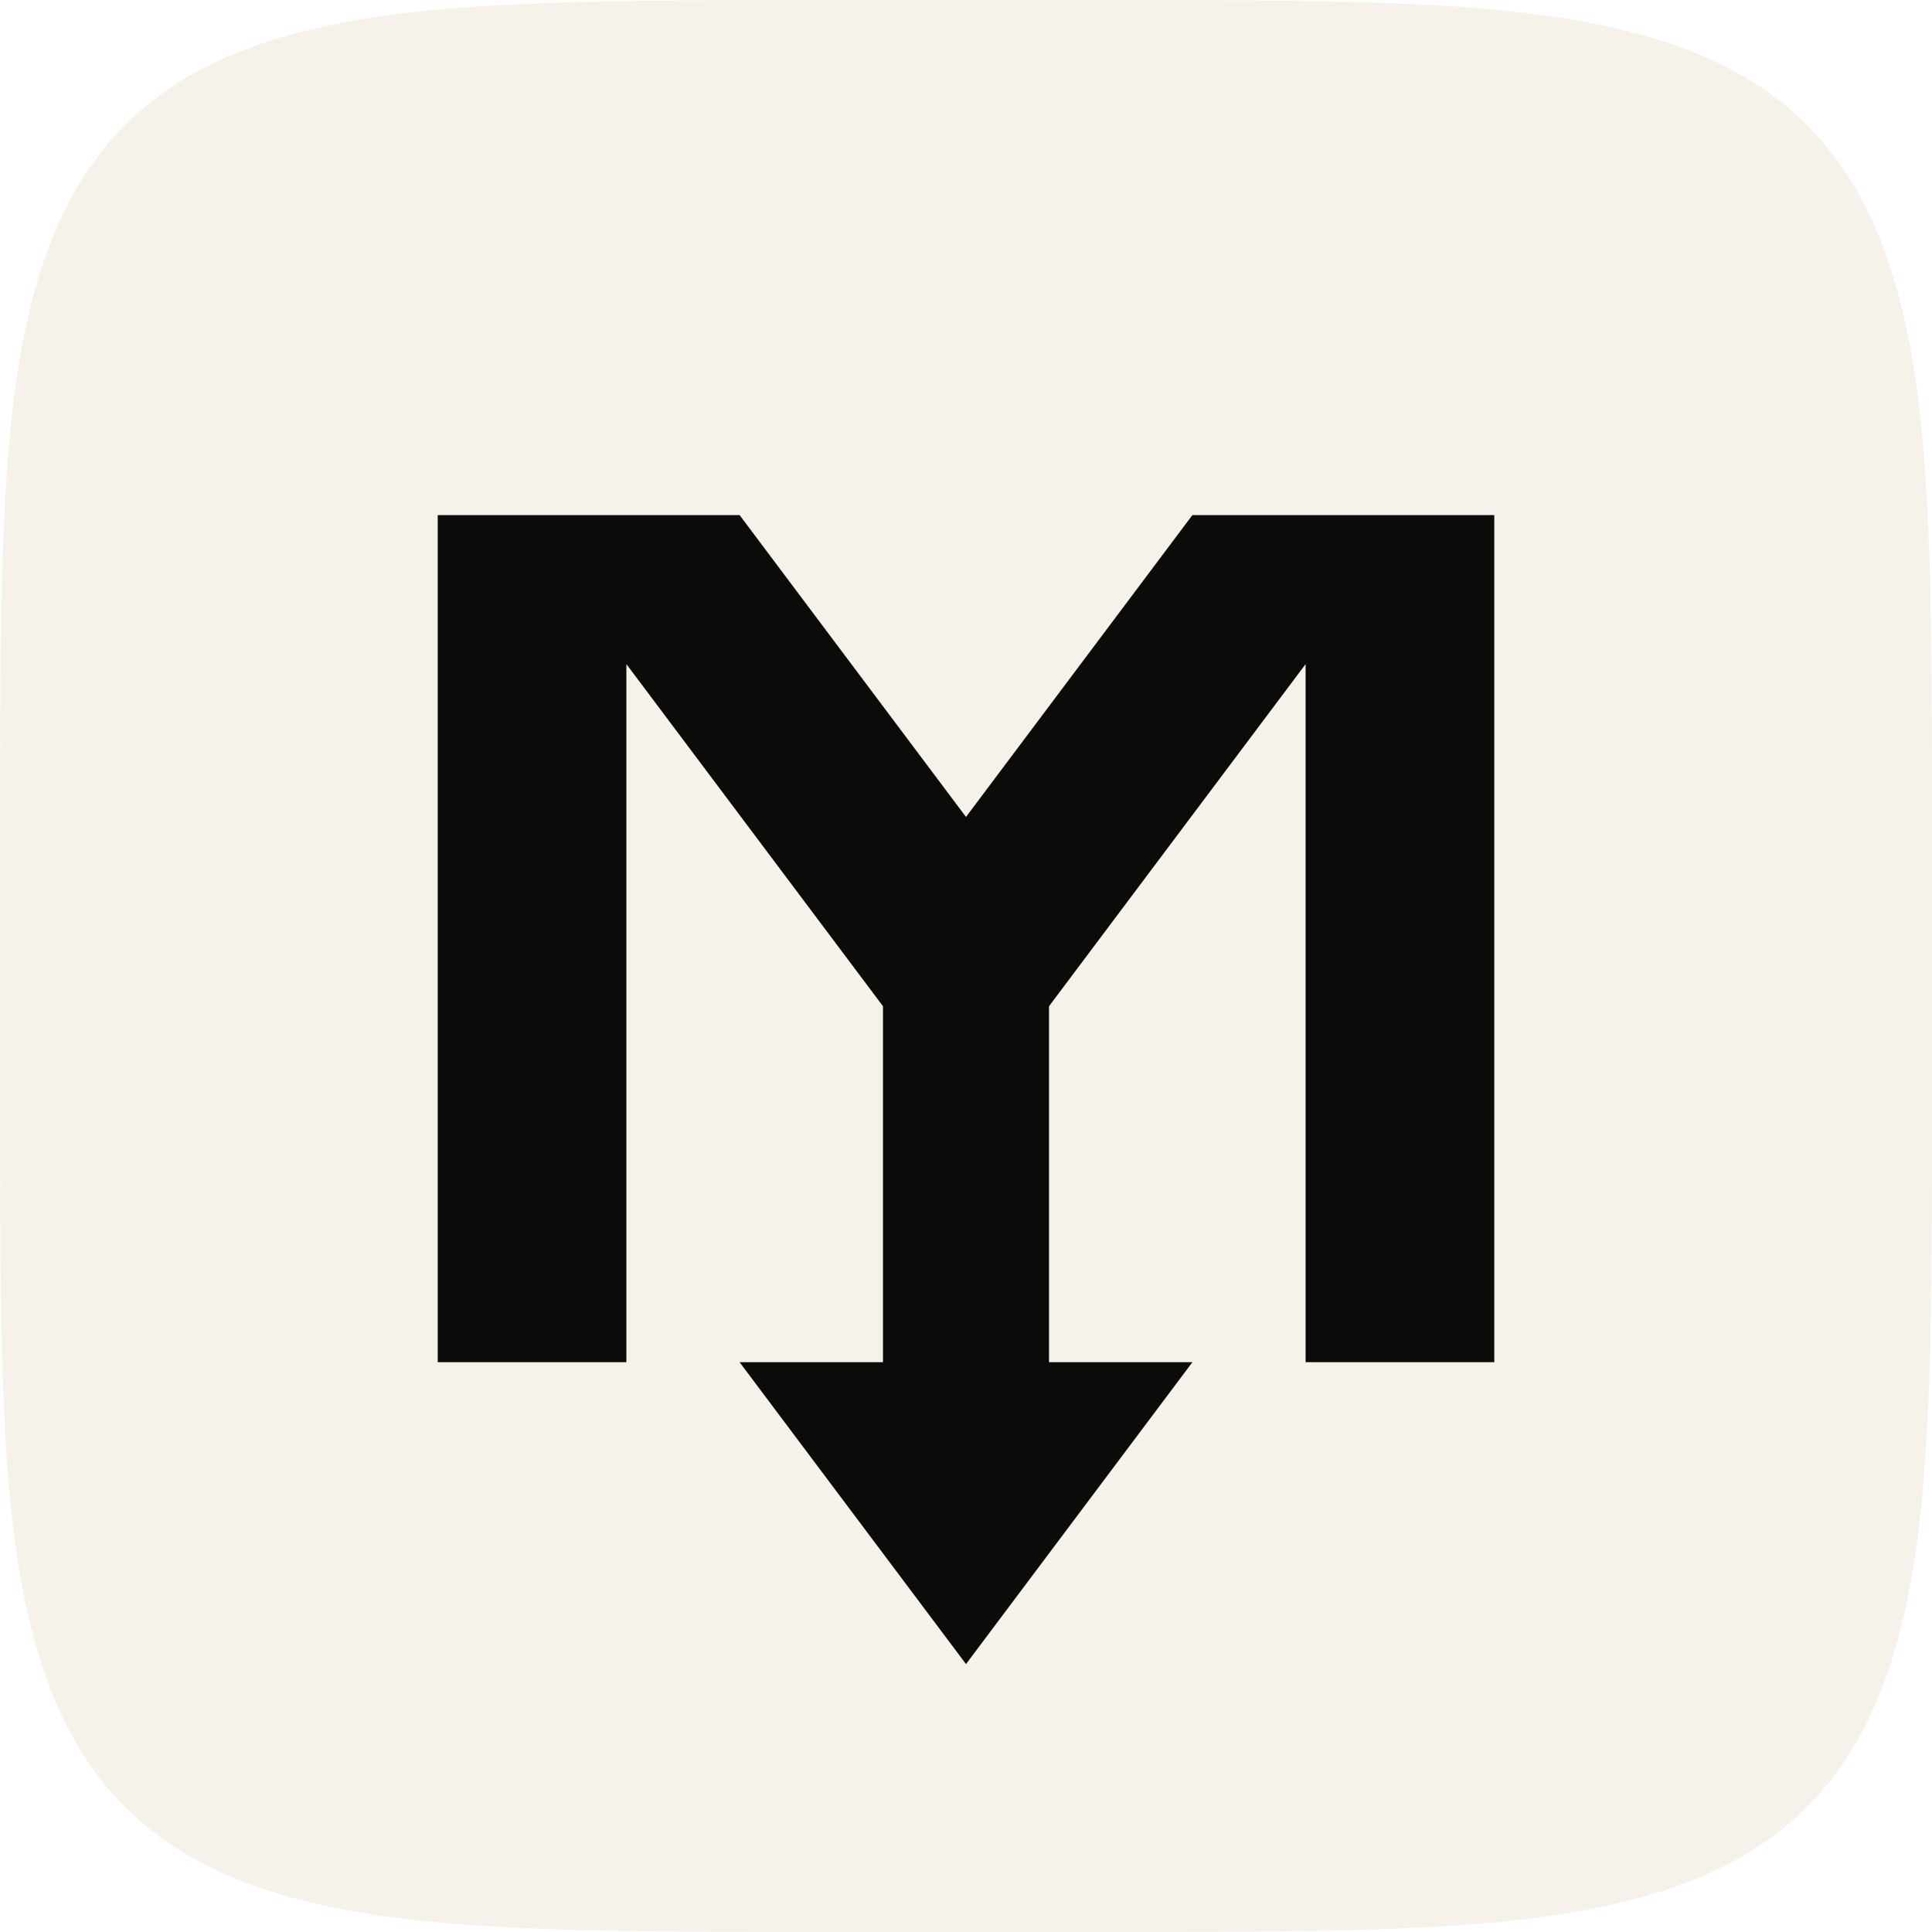
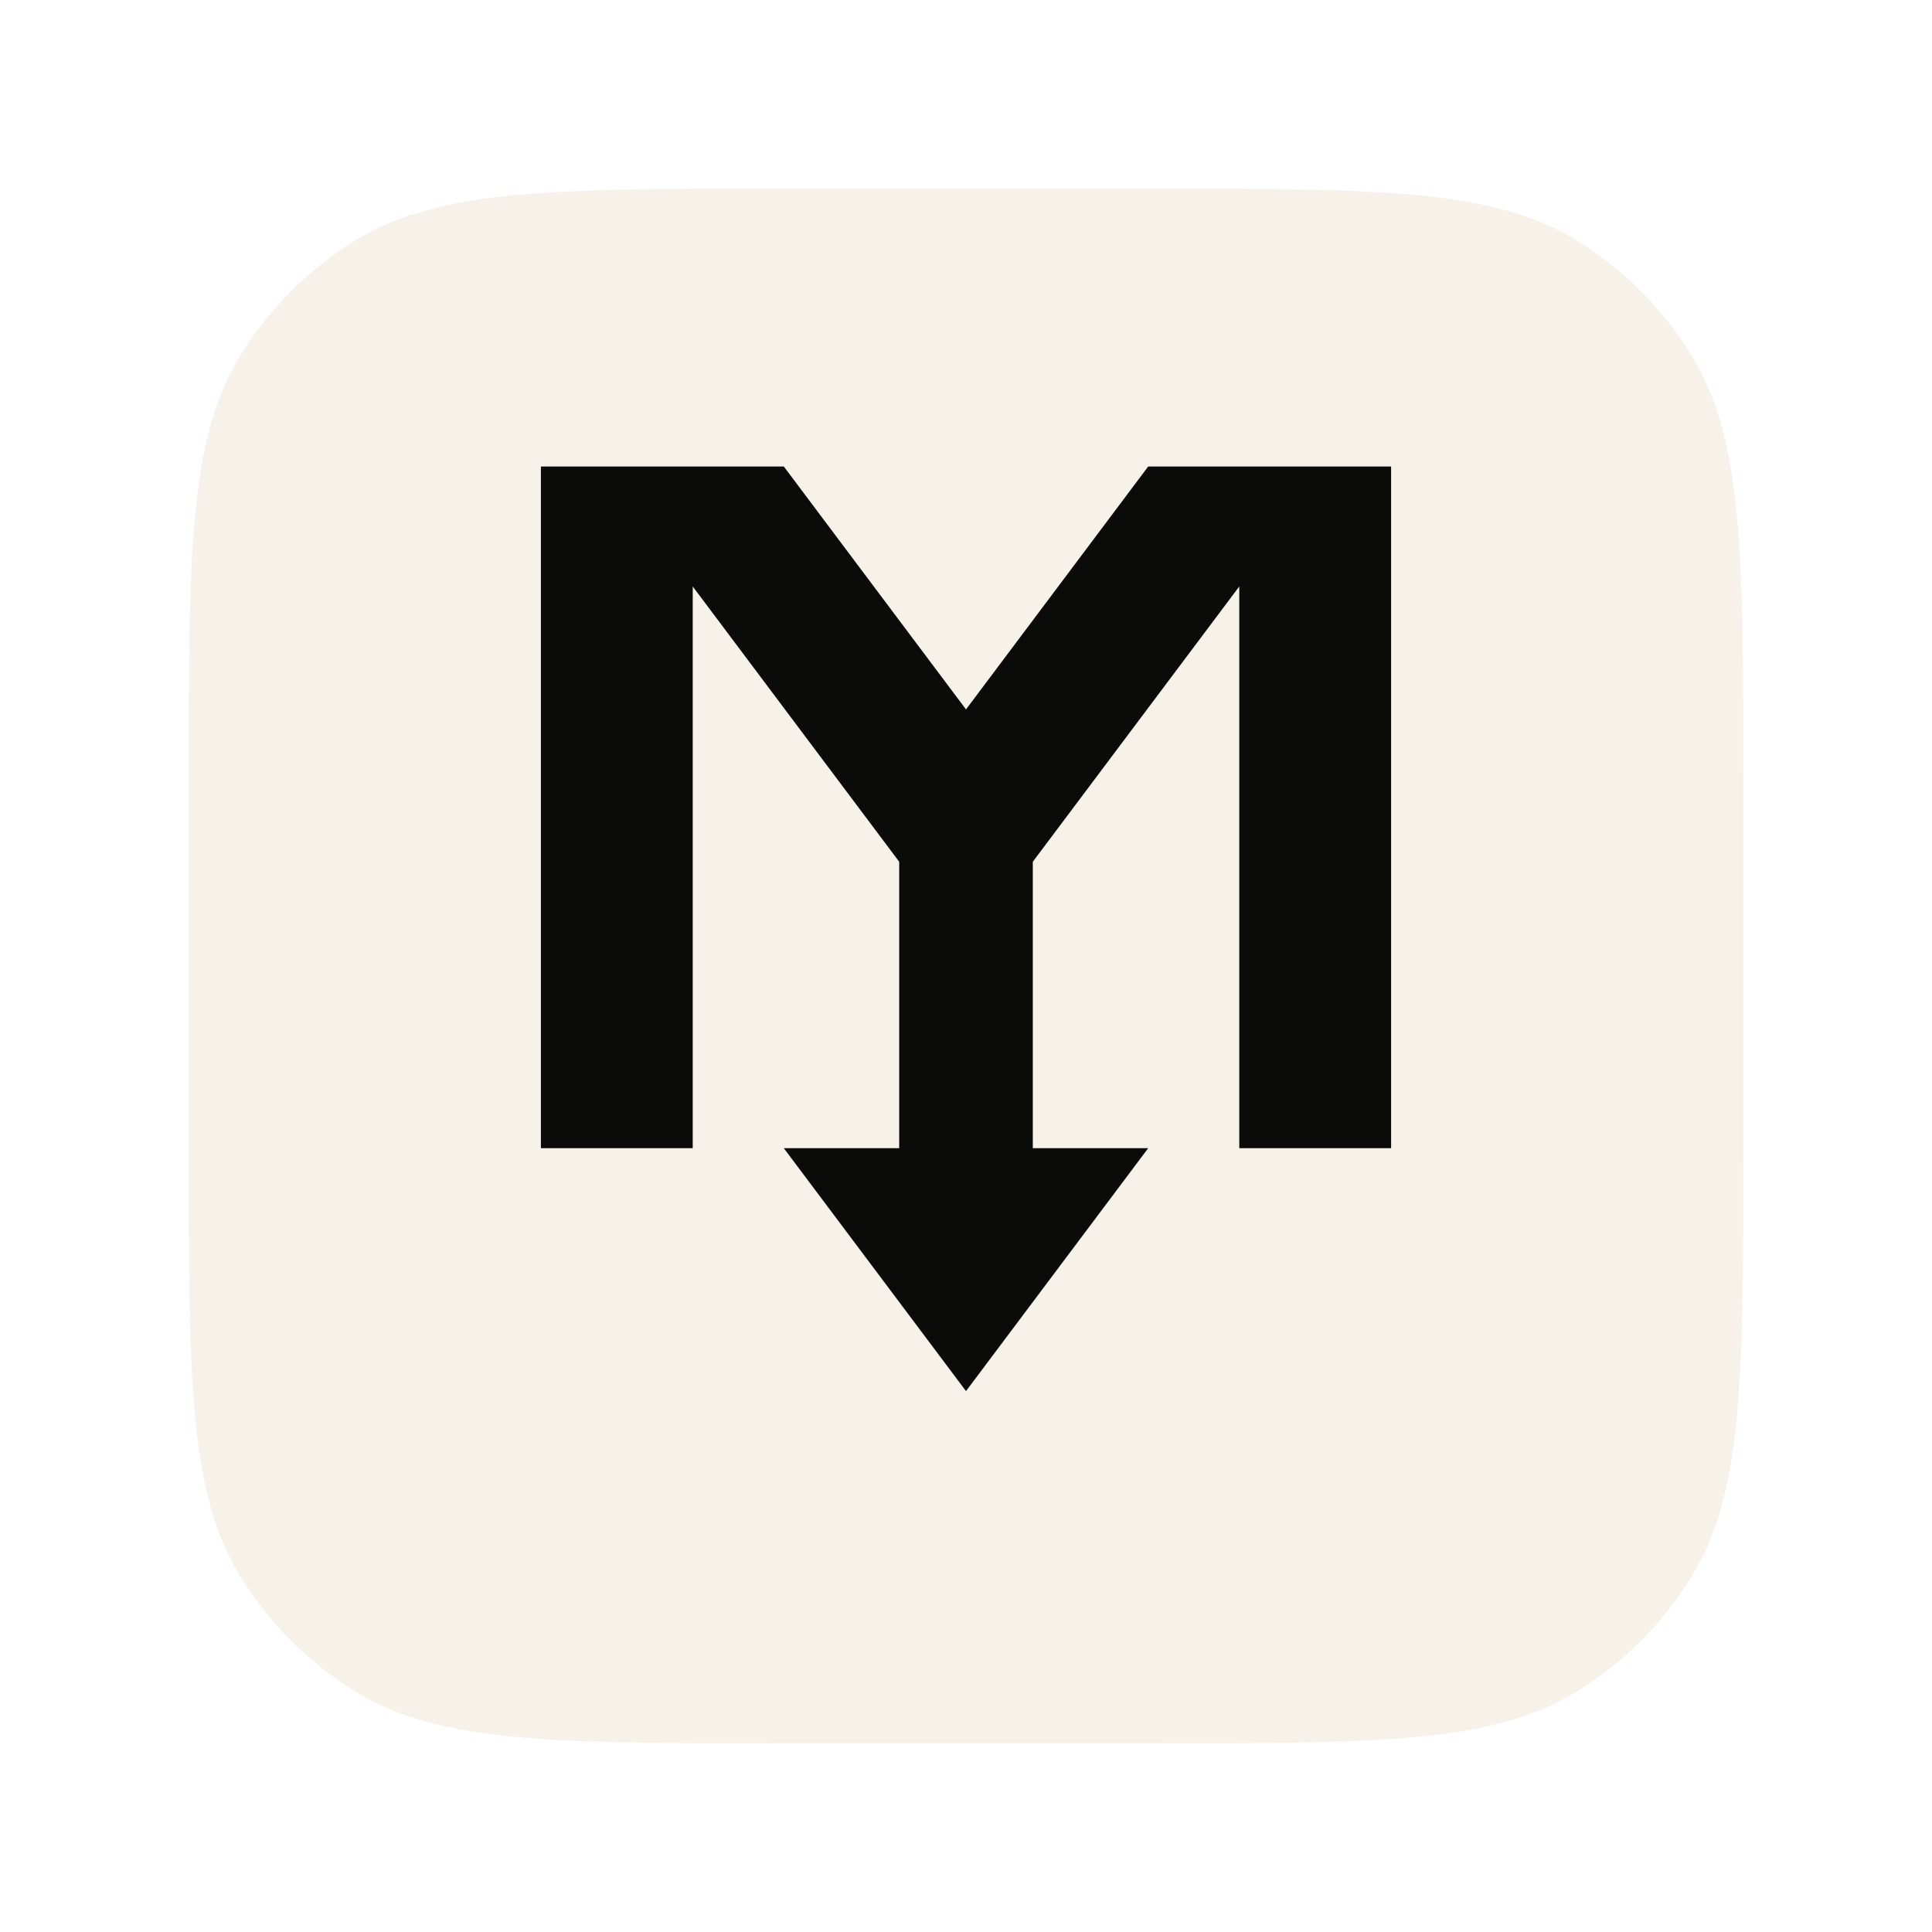
<svg xmlns="http://www.w3.org/2000/svg" viewBox="0 0 1024 1024" width="1024" height="1024">
-   <path d="M 1024.0 512.0 L 1024.0 570.2 L 1024.0 588.8 L 1024.0 602.4 L 1024.0 613.4 L 1024.0 622.9 L 1023.9 631.2 L 1023.9 638.8 L 1023.9 645.8 L 1023.8 652.2 L 1023.8 658.3 L 1023.8 663.9 L 1023.7 669.3 L 1023.7 674.4 L 1023.6 679.3 L 1023.6 684.0 L 1023.5 688.5 L 1023.4 692.8 L 1023.4 697.0 L 1023.3 701.0 L 1023.2 704.9 L 1023.1 708.7 L 1023.1 712.4 L 1023.0 716.0 L 1022.9 719.5 L 1022.8 722.9 L 1022.7 726.2 L 1022.6 729.4 L 1022.5 732.6 L 1022.4 735.7 L 1022.2 738.8 L 1022.1 741.7 L 1022.0 744.6 L 1021.9 747.5 L 1021.7 750.3 L 1021.6 753.1 L 1021.5 755.8 L 1021.3 758.4 L 1021.2 761.1 L 1021.0 763.6 L 1020.9 766.2 L 1020.7 768.7 L 1020.6 771.1 L 1020.4 773.6 L 1020.2 775.9 L 1020.0 778.3 L 1019.9 780.6 L 1019.7 782.9 L 1019.5 785.2 L 1019.3 787.4 L 1019.1 789.6 L 1018.9 791.8 L 1018.7 793.9 L 1018.5 796.0 L 1018.3 798.1 L 1018.1 800.2 L 1017.9 802.2 L 1017.6 804.2 L 1017.4 806.2 L 1017.2 808.2 L 1016.9 810.2 L 1016.7 812.1 L 1016.5 814.0 L 1016.2 815.9 L 1016.0 817.8 L 1015.7 819.6 L 1015.5 821.5 L 1015.2 823.3 L 1014.9 825.1 L 1014.7 826.9 L 1014.4 828.6 L 1014.1 830.4 L 1013.8 832.1 L 1013.5 833.8 L 1013.2 835.5 L 1013.0 837.2 L 1012.7 838.8 L 1012.4 840.5 L 1012.0 842.1 L 1011.7 843.7 L 1011.4 845.3 L 1011.1 846.9 L 1010.8 848.5 L 1010.4 850.1 L 1010.1 851.6 L 1009.8 853.2 L 1009.4 854.7 L 1009.1 856.2 L 1008.7 857.7 L 1008.4 859.2 L 1008.0 860.7 L 1007.7 862.1 L 1007.3 863.6 L 1006.9 865.0 L 1006.6 866.4 L 1006.2 867.9 L 1005.8 869.3 L 1005.4 870.7 L 1005.0 872.0 L 1004.6 873.4 L 1004.2 874.8 L 1003.8 876.1 L 1003.4 877.5 L 1003.0 878.8 L 1002.6 880.1 L 1002.2 881.4 L 1001.8 882.7 L 1001.3 884.0 L 1000.9 885.3 L 1000.5 886.6 L 1000.0 887.9 L 999.6 889.1 L 999.1 890.4 L 998.7 891.6 L 998.2 892.8 L 997.8 894.1 L 997.3 895.3 L 996.8 896.5 L 996.3 897.7 L 995.9 898.8 L 995.4 900.0 L 994.9 901.2 L 994.4 902.4 L 993.9 903.5 L 993.4 904.7 L 992.9 905.8 L 992.4 906.9 L 991.9 908.0 L 991.3 909.1 L 990.8 910.3 L 990.3 911.4 L 989.7 912.4 L 989.2 913.5 L 988.7 914.6 L 988.1 915.7 L 987.6 916.7 L 987.0 917.8 L 986.4 918.8 L 985.9 919.9 L 985.3 920.9 L 984.7 921.9 L 984.2 922.9 L 983.6 924.0 L 983.0 925.0 L 982.4 926.0 L 981.8 927.0 L 981.2 927.9 L 980.6 928.9 L 980.0 929.9 L 979.3 930.8 L 978.7 931.8 L 978.1 932.8 L 977.5 933.7 L 976.8 934.6 L 976.2 935.6 L 975.5 936.5 L 974.9 937.4 L 974.2 938.3 L 973.6 939.2 L 972.9 940.1 L 972.2 941.0 L 971.5 941.9 L 970.9 942.8 L 970.2 943.7 L 969.5 944.6 L 968.8 945.4 L 968.1 946.3 L 967.4 947.1 L 966.7 948.0 L 966.0 948.8 L 965.2 949.7 L 964.5 950.5 L 963.8 951.3 L 963.0 952.1 L 962.3 953.0 L 961.5 953.8 L 960.8 954.6 L 960.0 955.4 L 959.3 956.2 L 958.5 956.9 L 957.7 957.7 L 956.9 958.5 L 956.2 959.3 L 955.4 960.0 L 954.6 960.8 L 953.8 961.5 L 953.0 962.3 L 952.1 963.0 L 951.3 963.8 L 950.5 964.5 L 949.7 965.2 L 948.8 966.0 L 948.0 966.7 L 947.1 967.4 L 946.3 968.1 L 945.4 968.8 L 944.6 969.5 L 943.7 970.2 L 942.8 970.9 L 941.9 971.5 L 941.0 972.2 L 940.1 972.9 L 939.2 973.6 L 938.3 974.2 L 937.4 974.9 L 936.5 975.5 L 935.6 976.2 L 934.6 976.8 L 933.7 977.5 L 932.8 978.1 L 931.8 978.7 L 930.8 979.3 L 929.9 980.0 L 928.9 980.6 L 927.9 981.2 L 927.0 981.8 L 926.0 982.4 L 925.0 983.0 L 924.0 983.6 L 922.9 984.2 L 921.9 984.7 L 920.9 985.3 L 919.9 985.9 L 918.8 986.4 L 917.8 987.0 L 916.7 987.6 L 915.7 988.1 L 914.6 988.7 L 913.5 989.2 L 912.4 989.7 L 911.4 990.3 L 910.3 990.8 L 909.1 991.3 L 908.0 991.9 L 906.9 992.4 L 905.8 992.9 L 904.7 993.4 L 903.5 993.9 L 902.4 994.4 L 901.2 994.9 L 900.0 995.4 L 898.8 995.9 L 897.7 996.3 L 896.5 996.8 L 895.3 997.3 L 894.1 997.8 L 892.8 998.2 L 891.6 998.7 L 890.4 999.1 L 889.1 999.6 L 887.9 1000.0 L 886.6 1000.5 L 885.3 1000.9 L 884.0 1001.3 L 882.7 1001.8 L 881.4 1002.2 L 880.1 1002.6 L 878.8 1003.0 L 877.5 1003.4 L 876.1 1003.8 L 874.8 1004.2 L 873.4 1004.6 L 872.0 1005.0 L 870.7 1005.4 L 869.3 1005.8 L 867.9 1006.2 L 866.4 1006.6 L 865.0 1006.9 L 863.6 1007.3 L 862.1 1007.7 L 860.7 1008.0 L 859.2 1008.4 L 857.7 1008.7 L 856.2 1009.1 L 854.7 1009.4 L 853.2 1009.8 L 851.6 1010.1 L 850.1 1010.4 L 848.5 1010.8 L 846.9 1011.1 L 845.3 1011.4 L 843.7 1011.7 L 842.1 1012.0 L 840.5 1012.4 L 838.8 1012.7 L 837.2 1013.0 L 835.5 1013.2 L 833.8 1013.5 L 832.1 1013.8 L 830.4 1014.1 L 828.6 1014.4 L 826.9 1014.7 L 825.1 1014.9 L 823.3 1015.2 L 821.5 1015.5 L 819.6 1015.7 L 817.8 1016.0 L 815.9 1016.2 L 814.0 1016.5 L 812.1 1016.7 L 810.2 1016.9 L 808.2 1017.2 L 806.2 1017.4 L 804.2 1017.6 L 802.2 1017.9 L 800.2 1018.1 L 798.1 1018.3 L 796.0 1018.5 L 793.9 1018.7 L 791.8 1018.9 L 789.6 1019.1 L 787.4 1019.3 L 785.2 1019.5 L 782.9 1019.7 L 780.6 1019.9 L 778.3 1020.0 L 775.9 1020.2 L 773.6 1020.4 L 771.1 1020.6 L 768.7 1020.7 L 766.2 1020.9 L 763.6 1021.0 L 761.1 1021.2 L 758.4 1021.3 L 755.8 1021.5 L 753.1 1021.6 L 750.3 1021.7 L 747.5 1021.9 L 744.6 1022.0 L 741.7 1022.1 L 738.8 1022.2 L 735.7 1022.4 L 732.6 1022.5 L 729.4 1022.6 L 726.2 1022.7 L 722.9 1022.8 L 719.5 1022.9 L 716.0 1023.0 L 712.4 1023.1 L 708.7 1023.1 L 704.9 1023.2 L 701.0 1023.3 L 697.0 1023.4 L 692.8 1023.4 L 688.5 1023.5 L 684.0 1023.6 L 679.3 1023.6 L 674.4 1023.7 L 669.3 1023.7 L 663.9 1023.8 L 658.3 1023.8 L 652.2 1023.8 L 645.8 1023.9 L 638.8 1023.9 L 631.2 1023.9 L 622.9 1024.0 L 613.4 1024.0 L 602.4 1024.0 L 588.8 1024.0 L 570.2 1024.0 L 512.0 1024.0 L 453.8 1024.0 L 435.2 1024.0 L 421.6 1024.0 L 410.6 1024.0 L 401.1 1024.0 L 392.8 1023.9 L 385.2 1023.9 L 378.2 1023.9 L 371.8 1023.8 L 365.7 1023.8 L 360.1 1023.8 L 354.7 1023.7 L 349.6 1023.7 L 344.7 1023.6 L 340.0 1023.6 L 335.5 1023.5 L 331.2 1023.4 L 327.0 1023.4 L 323.0 1023.3 L 319.1 1023.2 L 315.3 1023.1 L 311.6 1023.1 L 308.0 1023.0 L 304.5 1022.9 L 301.1 1022.8 L 297.8 1022.7 L 294.6 1022.6 L 291.4 1022.5 L 288.3 1022.4 L 285.2 1022.2 L 282.3 1022.1 L 279.4 1022.0 L 276.5 1021.9 L 273.7 1021.7 L 270.9 1021.6 L 268.2 1021.5 L 265.6 1021.3 L 262.9 1021.2 L 260.4 1021.0 L 257.8 1020.9 L 255.3 1020.7 L 252.9 1020.6 L 250.4 1020.4 L 248.1 1020.2 L 245.7 1020.0 L 243.4 1019.9 L 241.1 1019.7 L 238.8 1019.5 L 236.6 1019.3 L 234.4 1019.1 L 232.2 1018.9 L 230.1 1018.7 L 228.0 1018.5 L 225.9 1018.3 L 223.8 1018.1 L 221.8 1017.9 L 219.8 1017.6 L 217.8 1017.4 L 215.8 1017.2 L 213.8 1016.9 L 211.9 1016.7 L 210.0 1016.5 L 208.1 1016.2 L 206.2 1016.0 L 204.4 1015.7 L 202.5 1015.5 L 200.7 1015.2 L 198.9 1014.9 L 197.1 1014.7 L 195.4 1014.4 L 193.6 1014.1 L 191.9 1013.8 L 190.2 1013.5 L 188.5 1013.2 L 186.8 1013.0 L 185.2 1012.7 L 183.5 1012.4 L 181.9 1012.0 L 180.3 1011.7 L 178.7 1011.4 L 177.1 1011.1 L 175.5 1010.8 L 173.9 1010.4 L 172.4 1010.1 L 170.8 1009.8 L 169.3 1009.4 L 167.8 1009.1 L 166.3 1008.7 L 164.8 1008.4 L 163.3 1008.0 L 161.9 1007.7 L 160.4 1007.3 L 159.0 1006.9 L 157.6 1006.6 L 156.1 1006.2 L 154.7 1005.8 L 153.3 1005.4 L 152.0 1005.0 L 150.6 1004.6 L 149.2 1004.2 L 147.9 1003.8 L 146.5 1003.4 L 145.2 1003.0 L 143.9 1002.6 L 142.6 1002.2 L 141.3 1001.8 L 140.0 1001.3 L 138.7 1000.9 L 137.4 1000.5 L 136.1 1000.0 L 134.9 999.6 L 133.6 999.1 L 132.4 998.7 L 131.2 998.2 L 129.9 997.8 L 128.7 997.3 L 127.5 996.8 L 126.3 996.3 L 125.2 995.9 L 124.0 995.4 L 122.8 994.9 L 121.6 994.4 L 120.5 993.9 L 119.3 993.4 L 118.2 992.9 L 117.1 992.4 L 116.0 991.9 L 114.9 991.3 L 113.7 990.8 L 112.6 990.3 L 111.6 989.7 L 110.5 989.2 L 109.4 988.7 L 108.3 988.1 L 107.3 987.6 L 106.2 987.0 L 105.2 986.4 L 104.1 985.9 L 103.1 985.3 L 102.1 984.7 L 101.1 984.2 L 100.0 983.6 L 99.0 983.0 L 98.0 982.4 L 97.0 981.8 L 96.1 981.2 L 95.1 980.6 L 94.1 980.0 L 93.2 979.3 L 92.2 978.7 L 91.2 978.1 L 90.3 977.5 L 89.4 976.8 L 88.4 976.2 L 87.5 975.5 L 86.6 974.9 L 85.7 974.2 L 84.8 973.6 L 83.9 972.9 L 83.0 972.2 L 82.1 971.5 L 81.2 970.9 L 80.3 970.2 L 79.4 969.5 L 78.6 968.8 L 77.7 968.1 L 76.9 967.4 L 76.0 966.7 L 75.2 966.0 L 74.3 965.2 L 73.5 964.5 L 72.7 963.8 L 71.9 963.0 L 71.0 962.3 L 70.2 961.5 L 69.4 960.8 L 68.6 960.0 L 67.8 959.3 L 67.1 958.5 L 66.3 957.7 L 65.5 956.9 L 64.7 956.2 L 64.0 955.4 L 63.2 954.6 L 62.5 953.8 L 61.7 953.0 L 61.0 952.1 L 60.2 951.3 L 59.5 950.5 L 58.8 949.7 L 58.0 948.8 L 57.3 948.0 L 56.6 947.1 L 55.9 946.3 L 55.2 945.4 L 54.5 944.6 L 53.8 943.7 L 53.1 942.8 L 52.5 941.9 L 51.8 941.0 L 51.1 940.1 L 50.4 939.2 L 49.8 938.3 L 49.1 937.4 L 48.5 936.5 L 47.8 935.6 L 47.2 934.6 L 46.5 933.7 L 45.9 932.8 L 45.3 931.8 L 44.7 930.8 L 44.0 929.9 L 43.4 928.9 L 42.8 927.9 L 42.2 927.0 L 41.6 926.0 L 41.0 925.0 L 40.4 924.0 L 39.8 922.9 L 39.3 921.9 L 38.7 920.9 L 38.1 919.9 L 37.6 918.8 L 37.0 917.8 L 36.4 916.7 L 35.9 915.7 L 35.3 914.6 L 34.8 913.5 L 34.3 912.4 L 33.7 911.4 L 33.2 910.3 L 32.7 909.1 L 32.1 908.0 L 31.6 906.9 L 31.1 905.8 L 30.6 904.7 L 30.1 903.5 L 29.6 902.4 L 29.1 901.2 L 28.6 900.0 L 28.1 898.8 L 27.7 897.7 L 27.2 896.5 L 26.7 895.3 L 26.2 894.1 L 25.8 892.8 L 25.3 891.6 L 24.9 890.4 L 24.4 889.1 L 24.0 887.9 L 23.5 886.6 L 23.1 885.3 L 22.7 884.0 L 22.2 882.7 L 21.8 881.4 L 21.4 880.1 L 21.0 878.8 L 20.6 877.5 L 20.2 876.1 L 19.8 874.8 L 19.4 873.4 L 19.0 872.0 L 18.6 870.7 L 18.2 869.3 L 17.8 867.9 L 17.4 866.4 L 17.1 865.0 L 16.7 863.6 L 16.3 862.1 L 16.0 860.7 L 15.6 859.2 L 15.3 857.7 L 14.9 856.2 L 14.6 854.7 L 14.2 853.2 L 13.9 851.6 L 13.6 850.1 L 13.2 848.5 L 12.9 846.9 L 12.6 845.3 L 12.3 843.7 L 12.0 842.1 L 11.6 840.5 L 11.3 838.8 L 11.0 837.2 L 10.8 835.5 L 10.5 833.8 L 10.2 832.1 L 9.9 830.4 L 9.6 828.6 L 9.3 826.9 L 9.1 825.1 L 8.8 823.3 L 8.5 821.5 L 8.3 819.6 L 8.0 817.8 L 7.8 815.9 L 7.5 814.0 L 7.3 812.1 L 7.1 810.2 L 6.8 808.2 L 6.6 806.2 L 6.4 804.2 L 6.1 802.2 L 5.9 800.2 L 5.7 798.1 L 5.5 796.0 L 5.3 793.9 L 5.1 791.8 L 4.9 789.6 L 4.7 787.4 L 4.5 785.2 L 4.3 782.9 L 4.1 780.6 L 4.0 778.3 L 3.8 775.9 L 3.6 773.6 L 3.4 771.1 L 3.3 768.7 L 3.1 766.2 L 3.0 763.6 L 2.8 761.1 L 2.7 758.4 L 2.5 755.8 L 2.4 753.1 L 2.3 750.3 L 2.1 747.5 L 2.0 744.6 L 1.9 741.7 L 1.8 738.8 L 1.6 735.7 L 1.5 732.6 L 1.4 729.4 L 1.3 726.2 L 1.2 722.9 L 1.1 719.5 L 1.0 716.0 L 0.9 712.4 L 0.9 708.7 L 0.8 704.9 L 0.7 701.0 L 0.6 697.0 L 0.6 692.8 L 0.5 688.5 L 0.4 684.0 L 0.4 679.3 L 0.3 674.4 L 0.3 669.3 L 0.2 663.9 L 0.2 658.3 L 0.2 652.2 L 0.1 645.8 L 0.1 638.8 L 0.1 631.2 L 0.0 622.9 L 0.0 613.4 L 0.0 602.4 L 0.0 588.8 L 0.0 570.2 L 0.0 512.0 L 0.0 453.8 L 0.0 435.2 L 0.0 421.6 L 0.0 410.6 L 0.0 401.1 L 0.1 392.8 L 0.1 385.2 L 0.1 378.2 L 0.2 371.8 L 0.2 365.7 L 0.2 360.1 L 0.3 354.7 L 0.3 349.6 L 0.4 344.7 L 0.4 340.0 L 0.5 335.5 L 0.6 331.2 L 0.6 327.0 L 0.7 323.0 L 0.8 319.1 L 0.9 315.3 L 0.9 311.6 L 1.0 308.0 L 1.1 304.5 L 1.2 301.1 L 1.3 297.8 L 1.4 294.6 L 1.5 291.4 L 1.6 288.3 L 1.8 285.2 L 1.9 282.3 L 2.0 279.4 L 2.1 276.5 L 2.3 273.7 L 2.4 270.9 L 2.5 268.2 L 2.7 265.6 L 2.8 262.9 L 3.0 260.4 L 3.1 257.8 L 3.3 255.3 L 3.4 252.9 L 3.6 250.4 L 3.8 248.1 L 4.0 245.7 L 4.1 243.4 L 4.3 241.1 L 4.5 238.8 L 4.7 236.6 L 4.9 234.4 L 5.1 232.2 L 5.3 230.1 L 5.5 228.0 L 5.7 225.9 L 5.9 223.8 L 6.1 221.8 L 6.4 219.8 L 6.6 217.8 L 6.8 215.8 L 7.1 213.8 L 7.3 211.9 L 7.5 210.0 L 7.8 208.1 L 8.0 206.2 L 8.3 204.4 L 8.5 202.5 L 8.8 200.7 L 9.1 198.9 L 9.3 197.1 L 9.6 195.4 L 9.9 193.6 L 10.2 191.9 L 10.5 190.2 L 10.8 188.5 L 11.0 186.8 L 11.3 185.2 L 11.6 183.5 L 12.0 181.9 L 12.3 180.3 L 12.6 178.7 L 12.9 177.1 L 13.2 175.5 L 13.6 173.9 L 13.9 172.4 L 14.2 170.8 L 14.6 169.3 L 14.9 167.8 L 15.3 166.3 L 15.6 164.8 L 16.0 163.3 L 16.3 161.9 L 16.7 160.4 L 17.1 159.0 L 17.4 157.6 L 17.8 156.1 L 18.2 154.7 L 18.6 153.3 L 19.0 152.0 L 19.4 150.6 L 19.8 149.2 L 20.2 147.9 L 20.6 146.5 L 21.0 145.2 L 21.4 143.9 L 21.8 142.6 L 22.2 141.3 L 22.7 140.0 L 23.1 138.7 L 23.5 137.4 L 24.0 136.1 L 24.4 134.9 L 24.9 133.6 L 25.3 132.4 L 25.8 131.2 L 26.2 129.9 L 26.7 128.7 L 27.2 127.5 L 27.7 126.3 L 28.1 125.2 L 28.6 124.0 L 29.1 122.8 L 29.6 121.6 L 30.1 120.5 L 30.6 119.3 L 31.1 118.2 L 31.6 117.1 L 32.1 116.0 L 32.7 114.9 L 33.2 113.7 L 33.7 112.6 L 34.3 111.6 L 34.8 110.5 L 35.3 109.4 L 35.9 108.3 L 36.4 107.3 L 37.0 106.2 L 37.6 105.2 L 38.1 104.1 L 38.7 103.1 L 39.3 102.1 L 39.8 101.1 L 40.4 100.0 L 41.0 99.0 L 41.6 98.0 L 42.2 97.0 L 42.8 96.1 L 43.4 95.1 L 44.0 94.1 L 44.7 93.2 L 45.3 92.2 L 45.9 91.2 L 46.5 90.3 L 47.2 89.4 L 47.8 88.4 L 48.5 87.5 L 49.1 86.6 L 49.8 85.7 L 50.4 84.8 L 51.1 83.9 L 51.8 83.0 L 52.5 82.1 L 53.1 81.2 L 53.8 80.3 L 54.5 79.4 L 55.2 78.6 L 55.9 77.7 L 56.6 76.9 L 57.3 76.0 L 58.0 75.2 L 58.8 74.3 L 59.5 73.5 L 60.2 72.7 L 61.0 71.9 L 61.7 71.0 L 62.5 70.2 L 63.2 69.4 L 64.0 68.6 L 64.7 67.8 L 65.5 67.1 L 66.3 66.3 L 67.1 65.5 L 67.8 64.7 L 68.6 64.0 L 69.4 63.2 L 70.2 62.5 L 71.0 61.7 L 71.9 61.0 L 72.7 60.2 L 73.5 59.5 L 74.3 58.8 L 75.2 58.0 L 76.0 57.3 L 76.9 56.6 L 77.7 55.9 L 78.6 55.2 L 79.4 54.5 L 80.3 53.8 L 81.2 53.1 L 82.1 52.5 L 83.0 51.8 L 83.9 51.1 L 84.8 50.4 L 85.7 49.8 L 86.6 49.1 L 87.5 48.5 L 88.4 47.8 L 89.4 47.2 L 90.3 46.5 L 91.2 45.9 L 92.2 45.3 L 93.2 44.7 L 94.1 44.0 L 95.1 43.4 L 96.1 42.8 L 97.0 42.2 L 98.0 41.6 L 99.0 41.0 L 100.0 40.4 L 101.1 39.8 L 102.1 39.3 L 103.1 38.7 L 104.1 38.1 L 105.2 37.6 L 106.2 37.0 L 107.3 36.4 L 108.3 35.9 L 109.4 35.3 L 110.5 34.8 L 111.6 34.3 L 112.6 33.7 L 113.7 33.2 L 114.9 32.7 L 116.0 32.1 L 117.1 31.6 L 118.2 31.1 L 119.3 30.6 L 120.5 30.1 L 121.6 29.6 L 122.8 29.1 L 124.0 28.6 L 125.2 28.1 L 126.3 27.7 L 127.5 27.2 L 128.7 26.7 L 129.9 26.2 L 131.2 25.8 L 132.4 25.3 L 133.6 24.9 L 134.9 24.4 L 136.1 24.0 L 137.4 23.5 L 138.7 23.1 L 140.0 22.7 L 141.3 22.2 L 142.6 21.8 L 143.9 21.4 L 145.2 21.0 L 146.5 20.6 L 147.9 20.2 L 149.2 19.8 L 150.6 19.4 L 152.0 19.0 L 153.3 18.6 L 154.7 18.2 L 156.1 17.8 L 157.6 17.4 L 159.0 17.1 L 160.4 16.7 L 161.9 16.3 L 163.3 16.0 L 164.8 15.6 L 166.3 15.3 L 167.8 14.9 L 169.3 14.6 L 170.8 14.2 L 172.4 13.9 L 173.9 13.6 L 175.5 13.2 L 177.1 12.9 L 178.7 12.6 L 180.3 12.3 L 181.9 12.0 L 183.5 11.6 L 185.2 11.3 L 186.8 11.0 L 188.5 10.8 L 190.2 10.5 L 191.9 10.2 L 193.6 9.9 L 195.4 9.6 L 197.1 9.3 L 198.9 9.1 L 200.7 8.8 L 202.5 8.5 L 204.4 8.3 L 206.2 8.0 L 208.1 7.8 L 210.0 7.5 L 211.9 7.3 L 213.8 7.1 L 215.8 6.8 L 217.8 6.6 L 219.8 6.4 L 221.8 6.1 L 223.8 5.9 L 225.9 5.7 L 228.0 5.5 L 230.1 5.3 L 232.2 5.1 L 234.4 4.9 L 236.6 4.7 L 238.8 4.5 L 241.1 4.3 L 243.4 4.1 L 245.7 4.0 L 248.1 3.8 L 250.4 3.6 L 252.9 3.4 L 255.3 3.3 L 257.8 3.1 L 260.4 3.0 L 262.9 2.8 L 265.6 2.7 L 268.2 2.5 L 270.9 2.4 L 273.7 2.3 L 276.5 2.1 L 279.4 2.0 L 282.3 1.9 L 285.2 1.8 L 288.3 1.6 L 291.4 1.5 L 294.6 1.4 L 297.8 1.3 L 301.1 1.2 L 304.5 1.1 L 308.0 1.0 L 311.6 0.9 L 315.3 0.9 L 319.1 0.8 L 323.0 0.7 L 327.0 0.6 L 331.2 0.6 L 335.5 0.5 L 340.0 0.4 L 344.7 0.4 L 349.6 0.3 L 354.7 0.3 L 360.1 0.2 L 365.7 0.2 L 371.8 0.2 L 378.2 0.1 L 385.2 0.1 L 392.8 0.1 L 401.1 0.0 L 410.6 0.0 L 421.6 0.0 L 435.2 0.0 L 453.8 0.0 L 512.0 0.0 L 570.2 0.0 L 588.8 0.0 L 602.4 0.0 L 613.4 0.0 L 622.9 0.0 L 631.2 0.1 L 638.8 0.1 L 645.8 0.1 L 652.2 0.2 L 658.3 0.2 L 663.9 0.2 L 669.3 0.3 L 674.4 0.3 L 679.3 0.4 L 684.0 0.4 L 688.5 0.5 L 692.8 0.6 L 697.0 0.6 L 701.0 0.7 L 704.9 0.8 L 708.7 0.9 L 712.4 0.9 L 716.0 1.0 L 719.5 1.1 L 722.9 1.2 L 726.2 1.3 L 729.4 1.4 L 732.6 1.5 L 735.7 1.6 L 738.8 1.8 L 741.7 1.9 L 744.6 2.0 L 747.5 2.1 L 750.3 2.3 L 753.1 2.4 L 755.8 2.5 L 758.4 2.7 L 761.1 2.8 L 763.6 3.0 L 766.2 3.1 L 768.7 3.3 L 771.1 3.4 L 773.6 3.6 L 775.9 3.8 L 778.3 4.0 L 780.6 4.1 L 782.9 4.3 L 785.2 4.5 L 787.4 4.7 L 789.6 4.9 L 791.8 5.1 L 793.9 5.3 L 796.0 5.5 L 798.1 5.7 L 800.2 5.9 L 802.2 6.1 L 804.2 6.4 L 806.2 6.6 L 808.2 6.8 L 810.2 7.1 L 812.1 7.3 L 814.0 7.5 L 815.9 7.8 L 817.8 8.0 L 819.6 8.3 L 821.5 8.5 L 823.3 8.8 L 825.1 9.1 L 826.9 9.3 L 828.6 9.6 L 830.4 9.9 L 832.1 10.2 L 833.8 10.5 L 835.5 10.8 L 837.2 11.0 L 838.8 11.3 L 840.5 11.6 L 842.1 12.0 L 843.7 12.3 L 845.3 12.6 L 846.9 12.9 L 848.5 13.2 L 850.1 13.6 L 851.6 13.9 L 853.2 14.2 L 854.7 14.6 L 856.2 14.9 L 857.7 15.3 L 859.2 15.6 L 860.7 16.0 L 862.1 16.3 L 863.6 16.7 L 865.0 17.1 L 866.4 17.4 L 867.9 17.8 L 869.3 18.2 L 870.7 18.6 L 872.0 19.0 L 873.4 19.4 L 874.8 19.8 L 876.1 20.2 L 877.5 20.6 L 878.8 21.0 L 880.1 21.4 L 881.4 21.8 L 882.7 22.2 L 884.0 22.7 L 885.3 23.1 L 886.6 23.5 L 887.9 24.0 L 889.1 24.4 L 890.4 24.9 L 891.6 25.3 L 892.8 25.8 L 894.1 26.2 L 895.3 26.7 L 896.5 27.2 L 897.7 27.7 L 898.8 28.1 L 900.0 28.6 L 901.2 29.1 L 902.4 29.6 L 903.5 30.1 L 904.7 30.6 L 905.8 31.1 L 906.9 31.6 L 908.0 32.1 L 909.1 32.7 L 910.3 33.2 L 911.4 33.7 L 912.4 34.3 L 913.5 34.8 L 914.6 35.3 L 915.7 35.9 L 916.7 36.4 L 917.8 37.0 L 918.8 37.6 L 919.9 38.1 L 920.9 38.7 L 921.9 39.3 L 922.9 39.8 L 924.0 40.4 L 925.0 41.0 L 926.0 41.6 L 927.0 42.2 L 927.9 42.8 L 928.9 43.4 L 929.9 44.0 L 930.8 44.7 L 931.8 45.3 L 932.8 45.9 L 933.7 46.5 L 934.6 47.2 L 935.6 47.8 L 936.5 48.5 L 937.4 49.1 L 938.3 49.8 L 939.2 50.4 L 940.1 51.1 L 941.0 51.8 L 941.9 52.5 L 942.8 53.1 L 943.7 53.8 L 944.6 54.5 L 945.4 55.2 L 946.3 55.9 L 947.1 56.6 L 948.0 57.3 L 948.8 58.0 L 949.7 58.8 L 950.5 59.5 L 951.3 60.2 L 952.1 61.0 L 953.0 61.7 L 953.8 62.5 L 954.6 63.2 L 955.4 64.0 L 956.2 64.7 L 956.9 65.5 L 957.7 66.3 L 958.5 67.1 L 959.3 67.8 L 960.0 68.6 L 960.8 69.4 L 961.5 70.2 L 962.3 71.0 L 963.0 71.9 L 963.8 72.7 L 964.5 73.5 L 965.2 74.3 L 966.0 75.2 L 966.7 76.0 L 967.4 76.9 L 968.1 77.7 L 968.8 78.6 L 969.5 79.4 L 970.2 80.3 L 970.9 81.2 L 971.5 82.1 L 972.2 83.0 L 972.9 83.9 L 973.6 84.8 L 974.2 85.7 L 974.9 86.6 L 975.5 87.5 L 976.2 88.4 L 976.8 89.4 L 977.5 90.3 L 978.1 91.2 L 978.7 92.2 L 979.3 93.2 L 980.0 94.1 L 980.6 95.1 L 981.2 96.1 L 981.8 97.0 L 982.4 98.0 L 983.0 99.0 L 983.6 100.0 L 984.2 101.1 L 984.7 102.1 L 985.3 103.1 L 985.9 104.1 L 986.4 105.2 L 987.0 106.2 L 987.6 107.3 L 988.1 108.3 L 988.7 109.4 L 989.2 110.5 L 989.7 111.6 L 990.3 112.6 L 990.8 113.7 L 991.3 114.9 L 991.9 116.0 L 992.4 117.1 L 992.9 118.2 L 993.4 119.3 L 993.9 120.5 L 994.4 121.6 L 994.9 122.8 L 995.4 124.0 L 995.9 125.2 L 996.3 126.3 L 996.8 127.5 L 997.3 128.7 L 997.8 129.9 L 998.2 131.2 L 998.7 132.4 L 999.1 133.6 L 999.6 134.9 L 1000.0 136.1 L 1000.5 137.4 L 1000.9 138.7 L 1001.3 140.0 L 1001.8 141.3 L 1002.2 142.6 L 1002.6 143.9 L 1003.0 145.2 L 1003.4 146.5 L 1003.8 147.9 L 1004.2 149.2 L 1004.6 150.6 L 1005.0 152.0 L 1005.4 153.3 L 1005.8 154.7 L 1006.2 156.1 L 1006.6 157.6 L 1006.9 159.0 L 1007.3 160.4 L 1007.7 161.9 L 1008.0 163.3 L 1008.4 164.8 L 1008.7 166.3 L 1009.1 167.8 L 1009.4 169.3 L 1009.8 170.8 L 1010.1 172.4 L 1010.4 173.9 L 1010.8 175.5 L 1011.1 177.1 L 1011.4 178.7 L 1011.7 180.3 L 1012.0 181.9 L 1012.4 183.5 L 1012.7 185.2 L 1013.0 186.8 L 1013.2 188.5 L 1013.5 190.2 L 1013.8 191.9 L 1014.1 193.6 L 1014.4 195.4 L 1014.7 197.1 L 1014.9 198.9 L 1015.2 200.7 L 1015.5 202.5 L 1015.7 204.4 L 1016.0 206.2 L 1016.2 208.1 L 1016.5 210.0 L 1016.7 211.9 L 1016.9 213.8 L 1017.2 215.8 L 1017.4 217.8 L 1017.6 219.8 L 1017.9 221.8 L 1018.1 223.8 L 1018.3 225.9 L 1018.5 228.0 L 1018.7 230.1 L 1018.9 232.2 L 1019.1 234.4 L 1019.3 236.6 L 1019.5 238.8 L 1019.7 241.1 L 1019.9 243.4 L 1020.0 245.7 L 1020.2 248.1 L 1020.4 250.4 L 1020.6 252.9 L 1020.7 255.3 L 1020.9 257.8 L 1021.0 260.4 L 1021.2 262.9 L 1021.3 265.6 L 1021.5 268.2 L 1021.6 270.9 L 1021.7 273.7 L 1021.9 276.5 L 1022.0 279.4 L 1022.1 282.3 L 1022.2 285.2 L 1022.4 288.3 L 1022.5 291.4 L 1022.6 294.6 L 1022.7 297.8 L 1022.8 301.1 L 1022.9 304.5 L 1023.0 308.0 L 1023.1 311.6 L 1023.1 315.3 L 1023.2 319.1 L 1023.3 323.0 L 1023.4 327.0 L 1023.4 331.2 L 1023.5 335.5 L 1023.6 340.0 L 1023.6 344.7 L 1023.7 349.6 L 1023.7 354.7 L 1023.8 360.1 L 1023.8 365.7 L 1023.8 371.8 L 1023.9 378.2 L 1023.9 385.2 L 1023.9 392.8 L 1024.0 401.1 L 1024.0 410.6 L 1024.0 421.6 L 1024.0 435.2 L 1024.0 453.8 Z" fill="#F6F2EA" />
-   <g transform="translate(0,90.0)">
+   <path d="M 608.82 100 c 121.379 0 182.068 0 226.651 27.32 a 185.4 185.4 0 0 1 61.208 61.208 c 27.32 44.583 27.32 105.272 27.32 226.651 L 924 608.82 c 0 121.379 0 182.068 -27.32 226.651 a 185.4 185.4 0 0 1 -61.208 61.208 c -44.583 27.32 -105.272 27.32 -226.651 27.32 L 415.18 924 c -121.379 0 -182.068 0 -226.651 -27.32 a 185.4 185.4 0 0 1 -61.208 -61.208 c -27.32 -44.583 -27.32 -105.272 -27.32 -226.651 L 100 415.18 c 0 -121.379 0 -182.068 27.32 -226.651 a 185.4 185.4 0 0 1 61.208 -61.208 c 44.583 -27.32 105.272 -27.32 226.651 -27.32 Z" fill="#F6F2EA" />
+   <g transform="translate(512 512) scale(0.8046875) translate(-512 -512)">
    <path fill="#0B0B0A" d="M232 183 L392 183 L512 343 L632 183 L792 183 L792 632 L692 632 L692 262 L512 502 L332 262 L332 632 L232 632 Z" />
-     <rect x="468.0" y="443.3" width="88.0" height="196.7" fill="#0B0B0A" />
+     <rect x="468.0" y="443.3" width="88" height="196.7" fill="#0B0B0A" />
    <polygon points="392,632 632,632 512,792" fill="#0B0B0A" />
  </g>
</svg>
